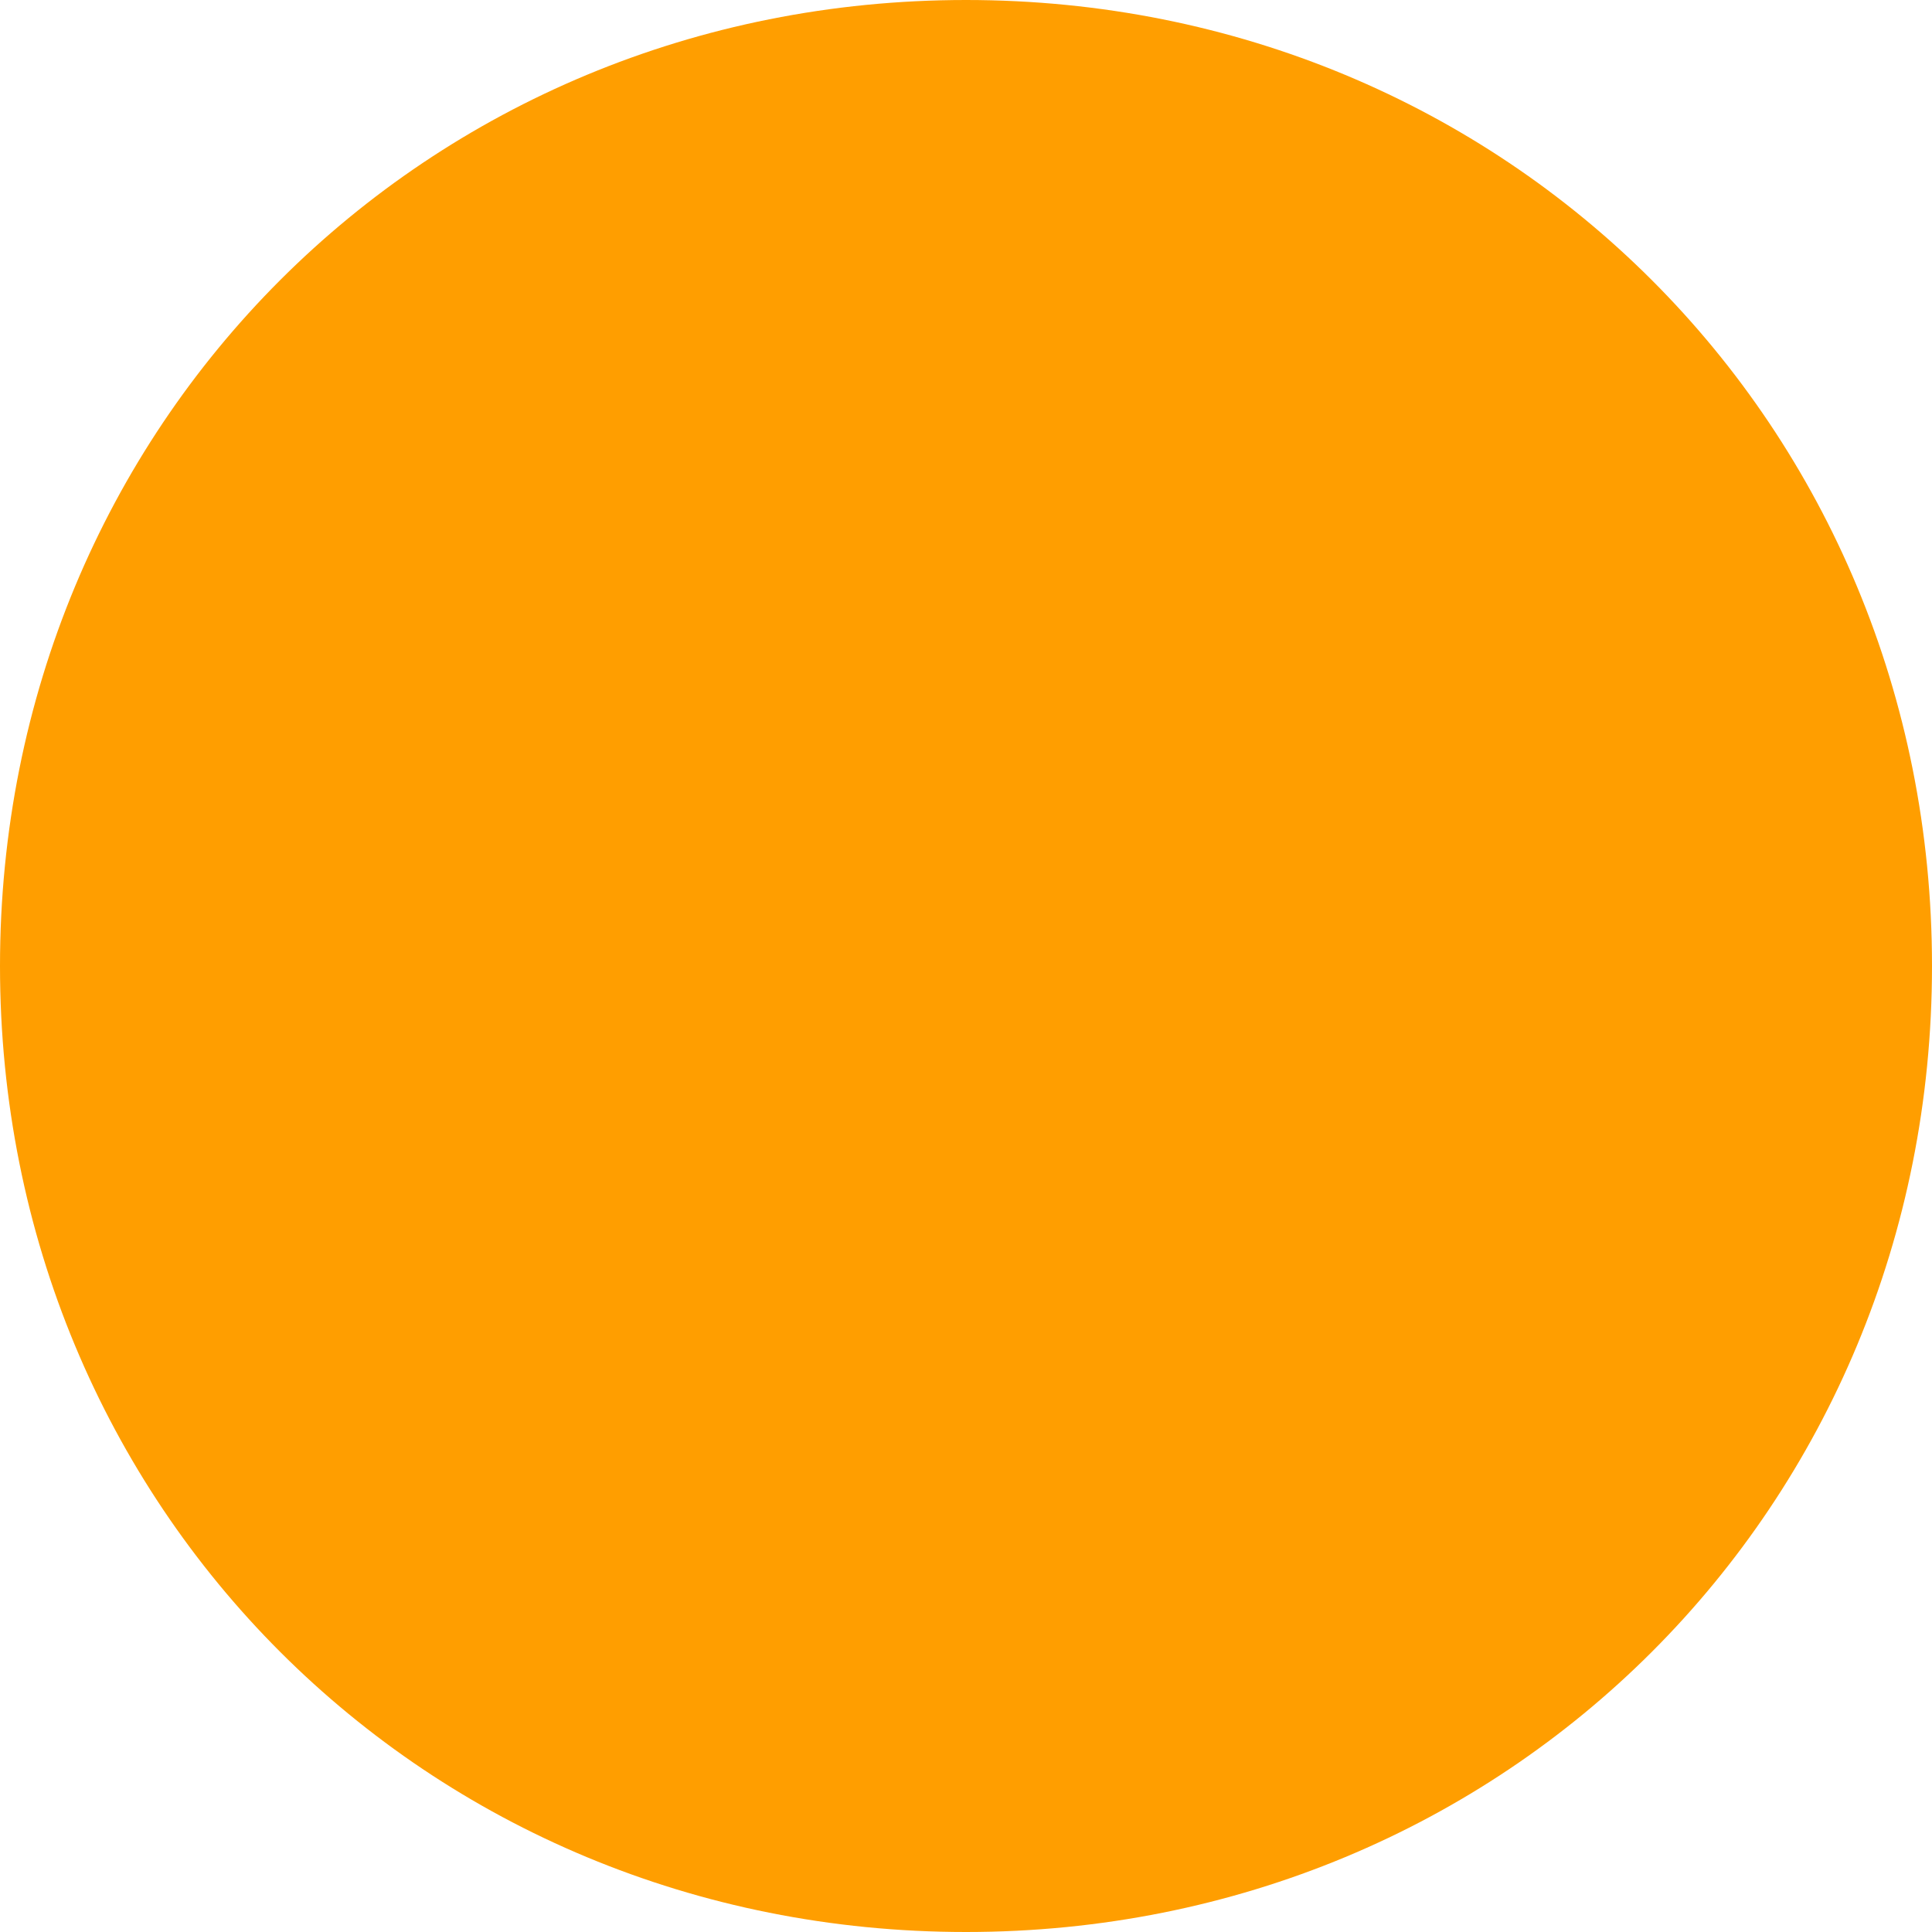
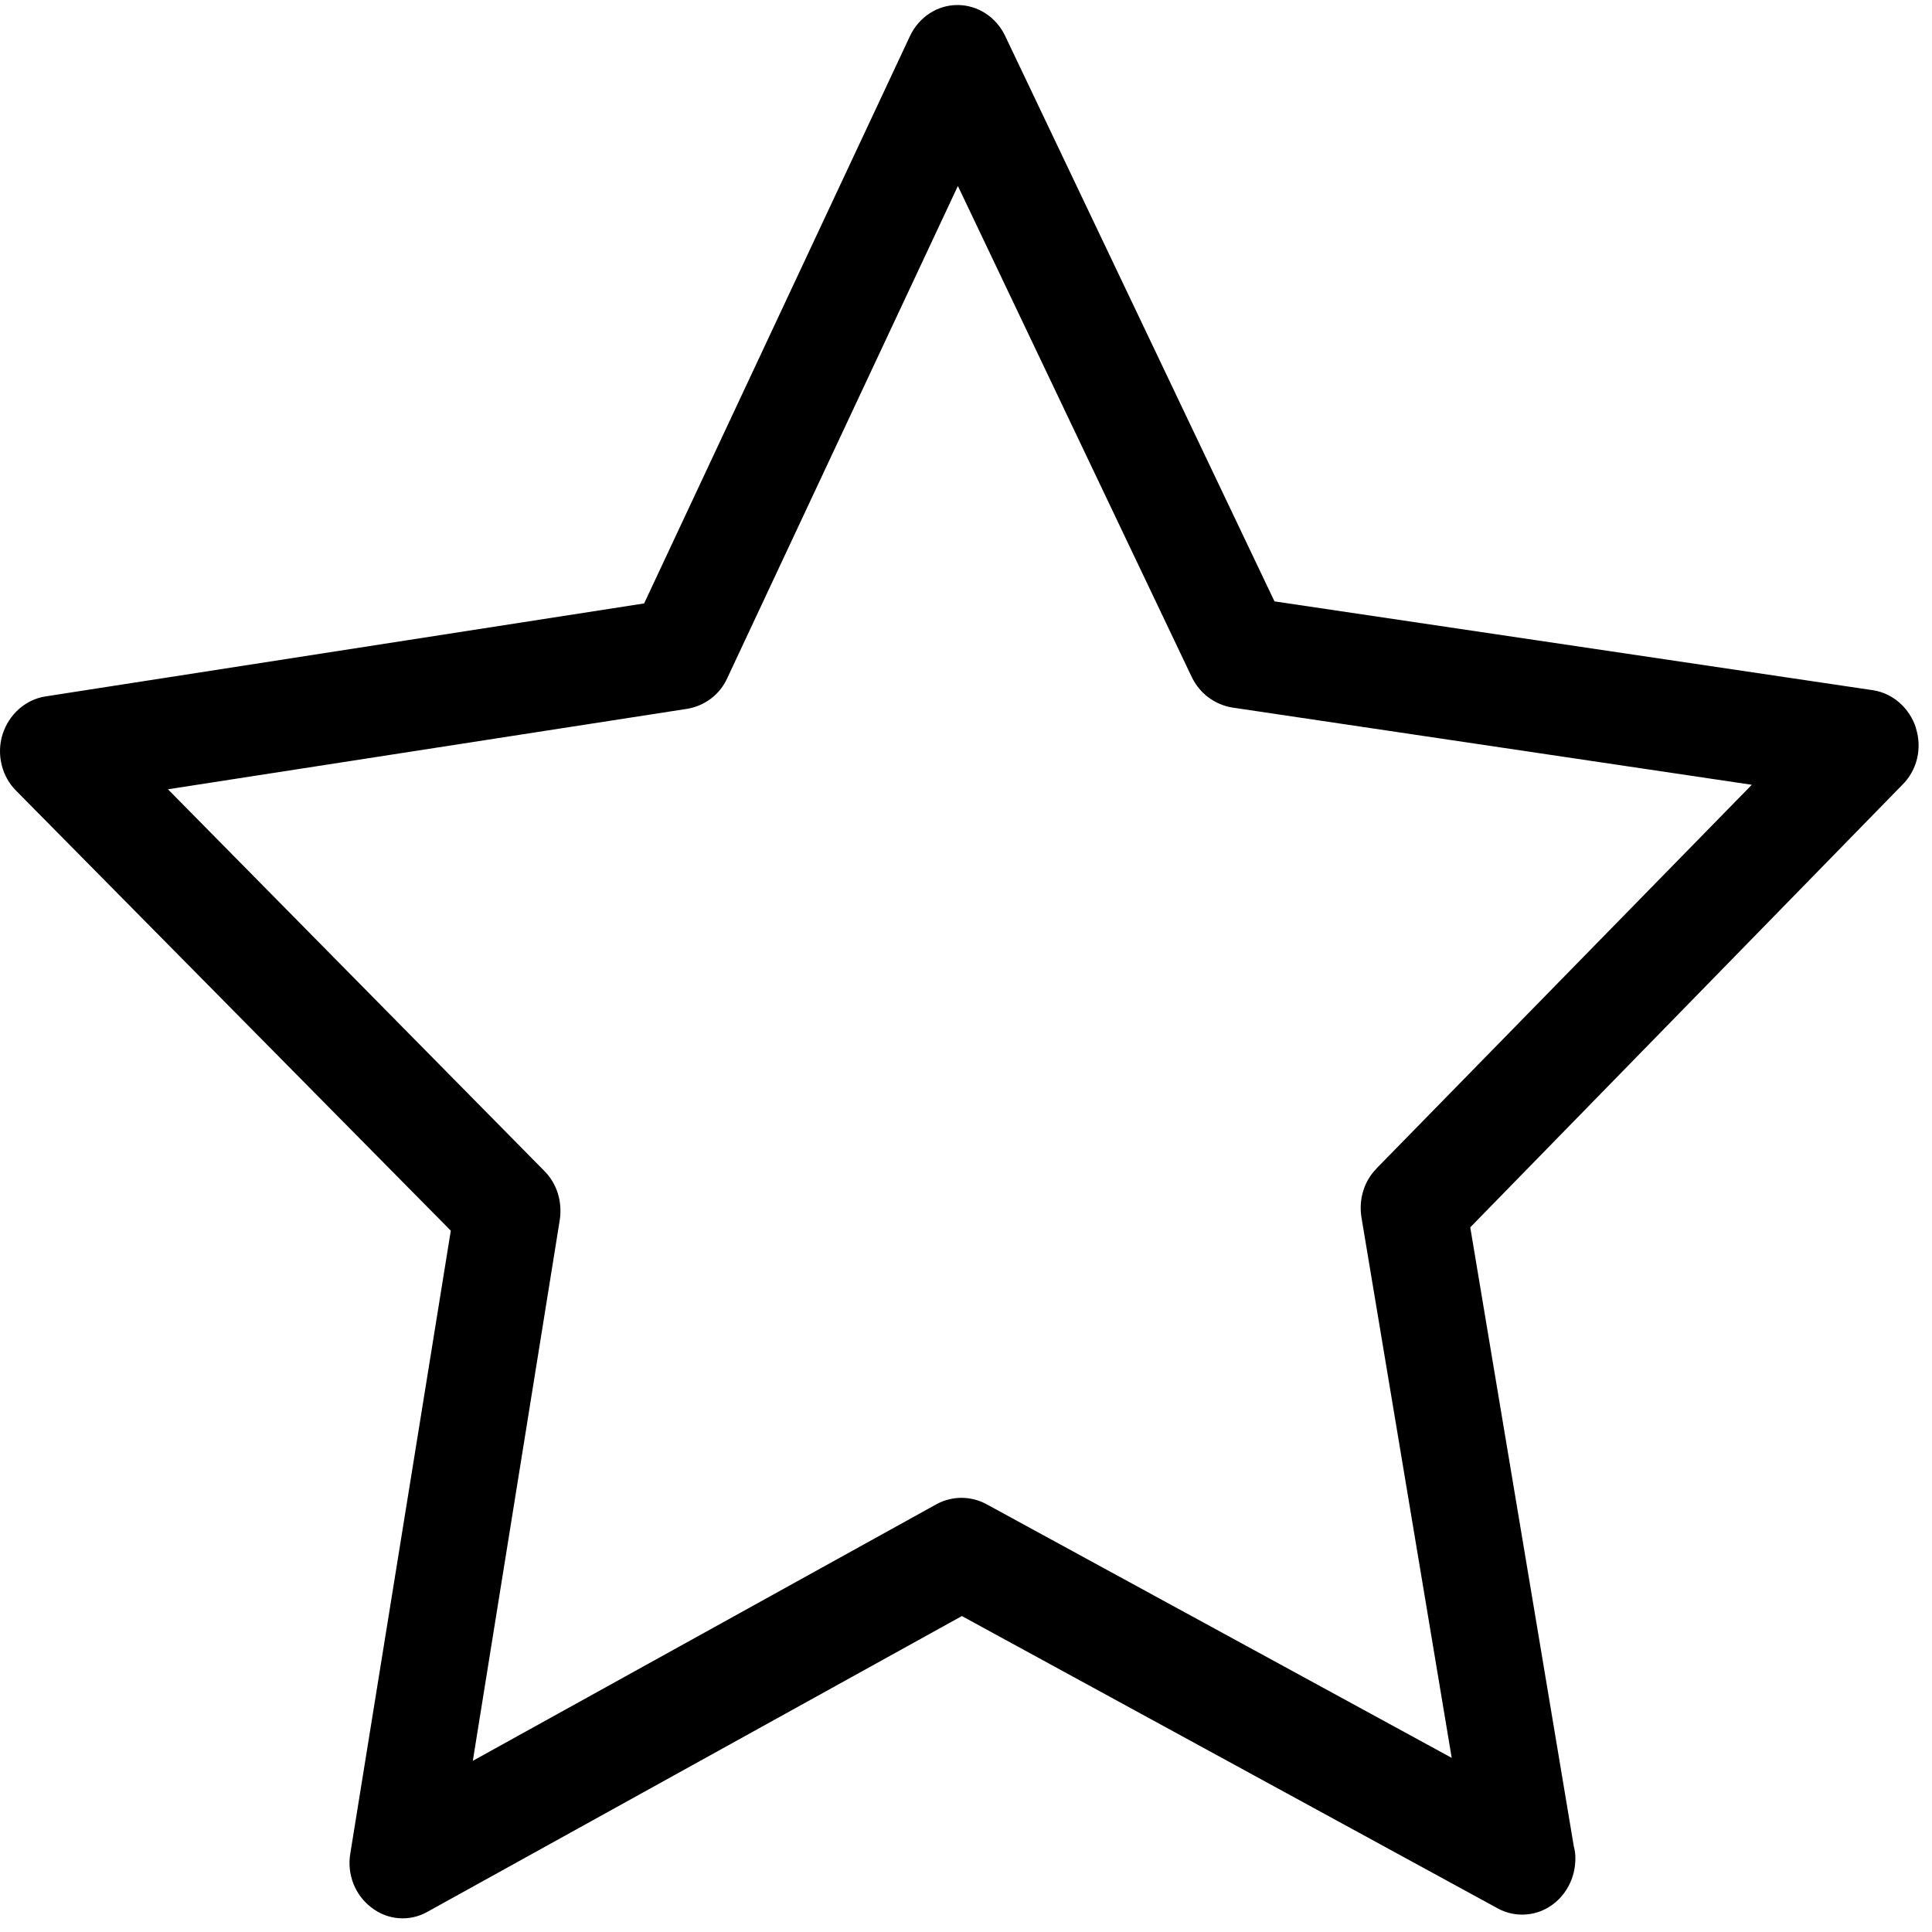
<svg xmlns="http://www.w3.org/2000/svg" version="1.1" width="15px" height="15px">
-   <g transform="matrix(1 0 0 1 -834 -601 )">
-     <path d="M 841.5 601  C 845.7 601  849 604.3  849 608.5  C 849 612.7  845.7 616  841.5 616  C 837.3 616  834 612.7  834 608.5  C 834 604.3  837.3 601  841.5 601  Z " fill-rule="nonzero" fill="#ff9e00" stroke="none" />
+   <g transform="matrix(1 0 0 1 -164 -157 )">
+     <path d="M 14.876 5.653  C 14.826 5.497  14.697 5.383  14.543 5.359  L 9.895 4.669  L 7.804 0.279  C 7.734 0.132  7.591 0.039  7.434 0.039  C 7.278 0.039  7.135 0.131  7.064 0.282  L 5.001 4.685  L 0.353 5.407  C 0.199 5.431  0.07 5.545  0.02 5.701  C -0.029 5.857  0.014 6.03  0.127 6.141  L 3.5 9.555  L 2.72 14.389  C 2.692 14.552  2.757 14.715  2.885 14.811  C 3.012 14.909  3.181 14.921  3.319 14.843  L 7.468 12.547  L 11.629 14.817  C 11.687 14.849  11.752 14.865  11.818 14.865  C 12.045 14.865  12.229 14.673  12.231 14.434  C 12.232 14.401  12.228 14.368  12.219 14.335  L 11.415 9.529  L 14.766 6.097  C 14.885 5.982  14.925 5.81  14.875 5.653  Z M 10.687 9.073  C 10.589 9.172  10.547 9.315  10.571 9.456  L 11.271 13.648  L 7.658 11.678  C 7.537 11.613  7.393 11.613  7.272 11.678  L 3.671 13.671  L 4.346 9.472  C 4.367 9.331  4.325 9.191  4.227 9.092  L 1.304 6.128  L 5.337 5.503  C 5.471 5.48  5.588 5.394  5.646 5.266  L 7.437 1.444  L 9.253 5.257  C 9.315 5.385  9.431 5.47  9.565 5.493  L 13.601 6.093  L 10.687 9.072  Z " fill-rule="nonzero" fill="#000000" stroke="none" transform="matrix(1 0 0 1 164 157 )" />
  </g>
</svg>
